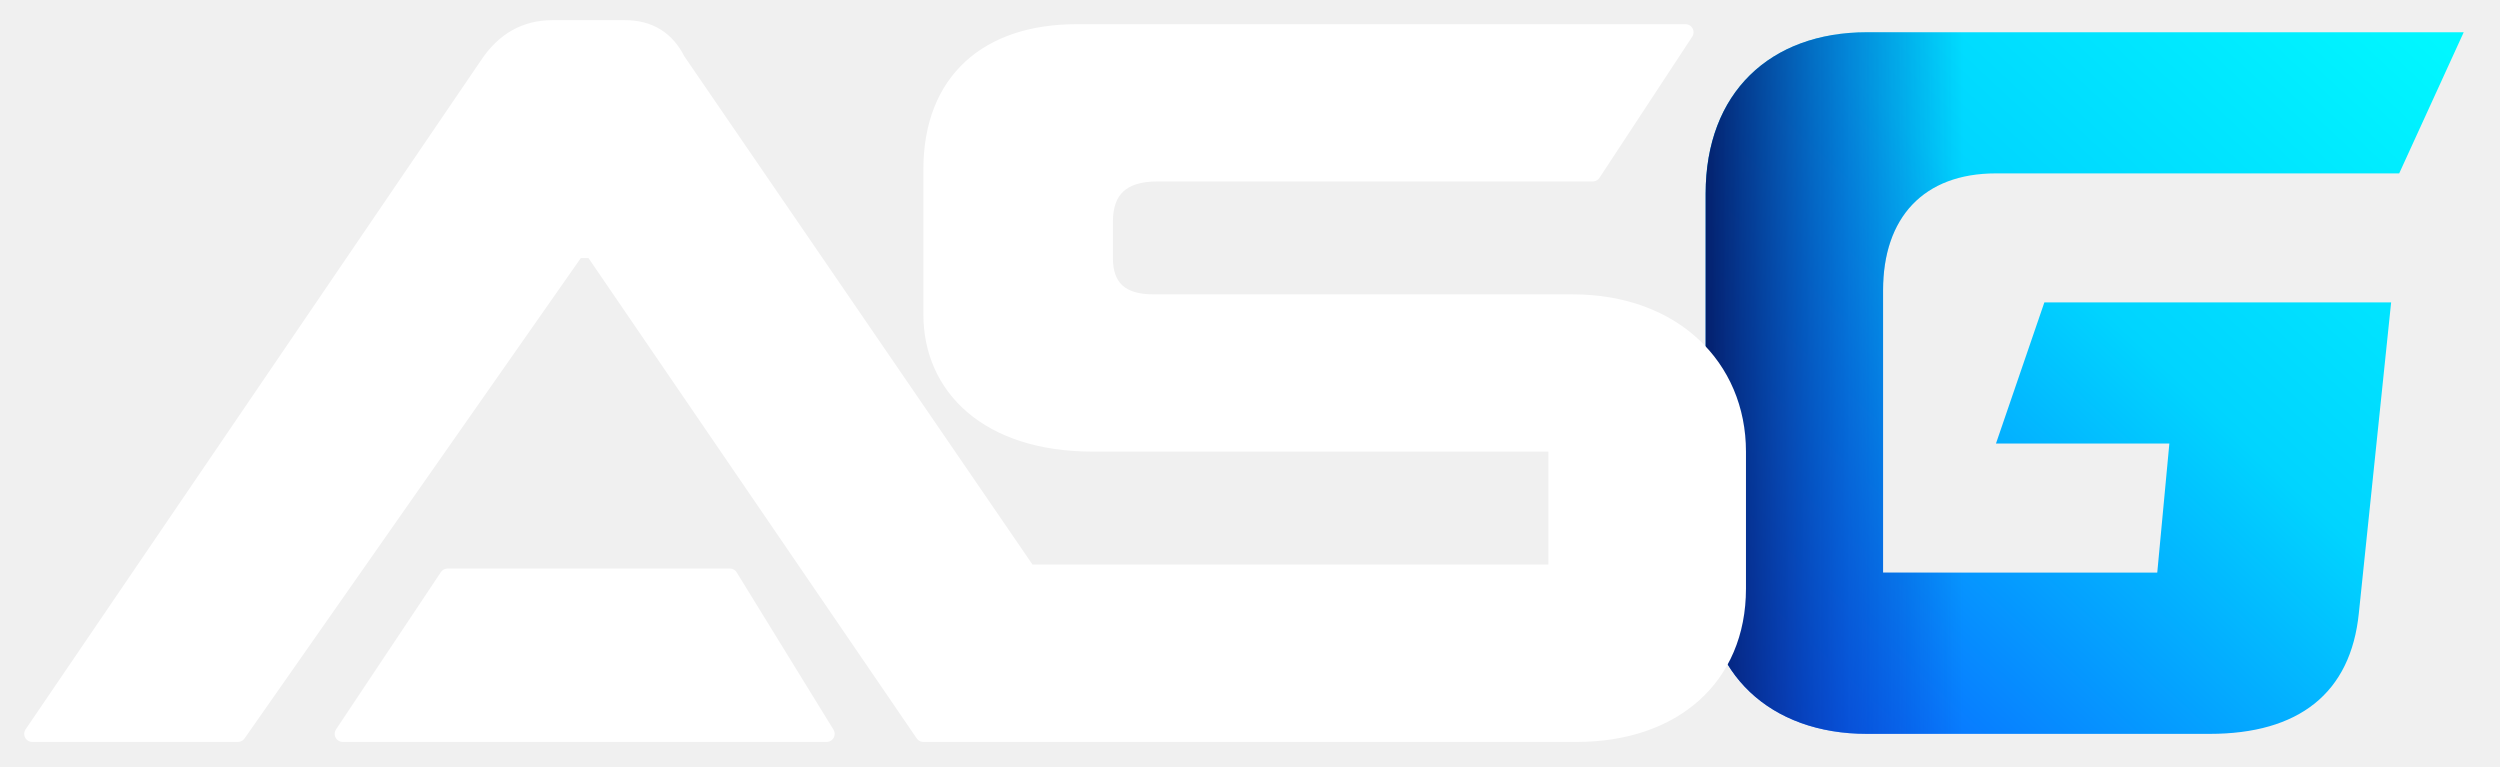
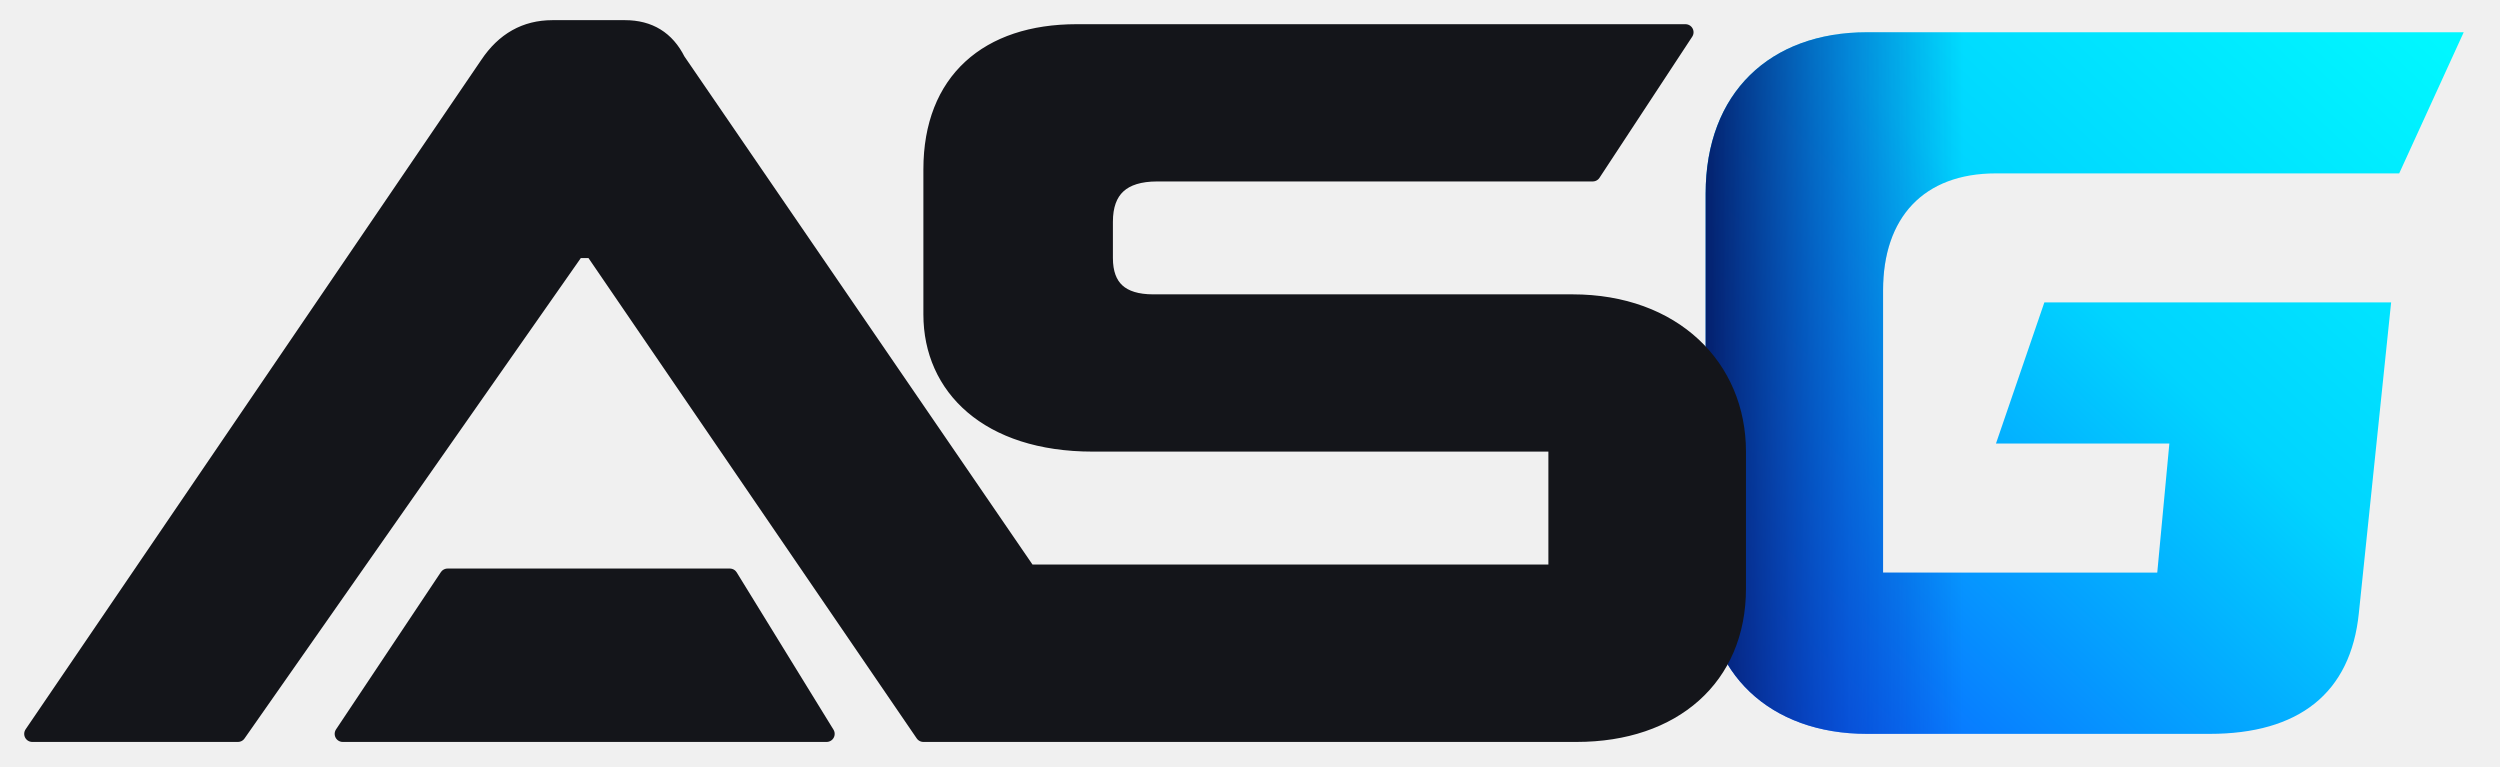
<svg xmlns="http://www.w3.org/2000/svg" width="620" height="190" viewBox="5 10 620 190" role="img" aria-label="Знак ASG">
  <defs>
    <linearGradient id="g-fill" gradientUnits="userSpaceOnUse" x1="610" y1="20" x2="450" y2="192">
      <stop offset="0" stop-color="#00F7FF" />
      <stop offset="0.45" stop-color="#00D4FF" />
      <stop offset="1" stop-color="#0A63FF" />
    </linearGradient>
    <linearGradient id="g-shade" gradientUnits="userSpaceOnUse" x1="428" y1="0" x2="492" y2="0">
      <stop offset="0" stop-color="#041A66" stop-opacity="0.95" />
      <stop offset="0.55" stop-color="#0636B0" stop-opacity="0.5" />
      <stop offset="1" stop-color="#0636B0" stop-opacity="0" />
    </linearGradient>
  </defs>
  <g>
    <path d="M468 18 L616 18 L600 53 L500 53 C482 53 472 64 472 82 L472 152 L540 152 L543 120 L500 120 L512 85 L598 85 L590 162 C588 182 575 192 553 192 L468 192 C444 192 428 177 428 154 L428 58 C428 33 444 18 468 18 Z" fill="url(#g-fill)" />
    <path d="M468 18 L616 18 L600 53 L500 53 C482 53 472 64 472 82 L472 152 L540 152 L543 120 L500 120 L512 85 L598 85 L590 162 C588 182 575 192 553 192 L468 192 C444 192 428 177 428 154 L428 58 C428 33 444 18 468 18 Z" fill="url(#g-shade)" />
-     <g fill="#FFFFFF" stroke="#FFFFFF" stroke-width="4" stroke-linejoin="round">
+     <g fill="#14151A" stroke="#14151A" stroke-width="4" stroke-linejoin="round">
      <path d="M13 192 L126 26 Q132 17 142 17 L160 17 Q169 17 173 25 L260 152 L391 152 L391 120 L276 120 C250 120 236 106 236 88 L236 52 C236 30 250 18 272 18 L423 18 L400 53 L292 53 Q279 53 279 65 L279 74 Q279 85 291 85 L395 85 C420 85 436 101 436 122 L436 156 C436 178 420 192 396 192 L234 192 L152 72 L148 72 L64 192 Z" />
      <path d="M90 192 L116 153 L186 153 L210 192 Z" />
    </g>
  </g>
</svg>
